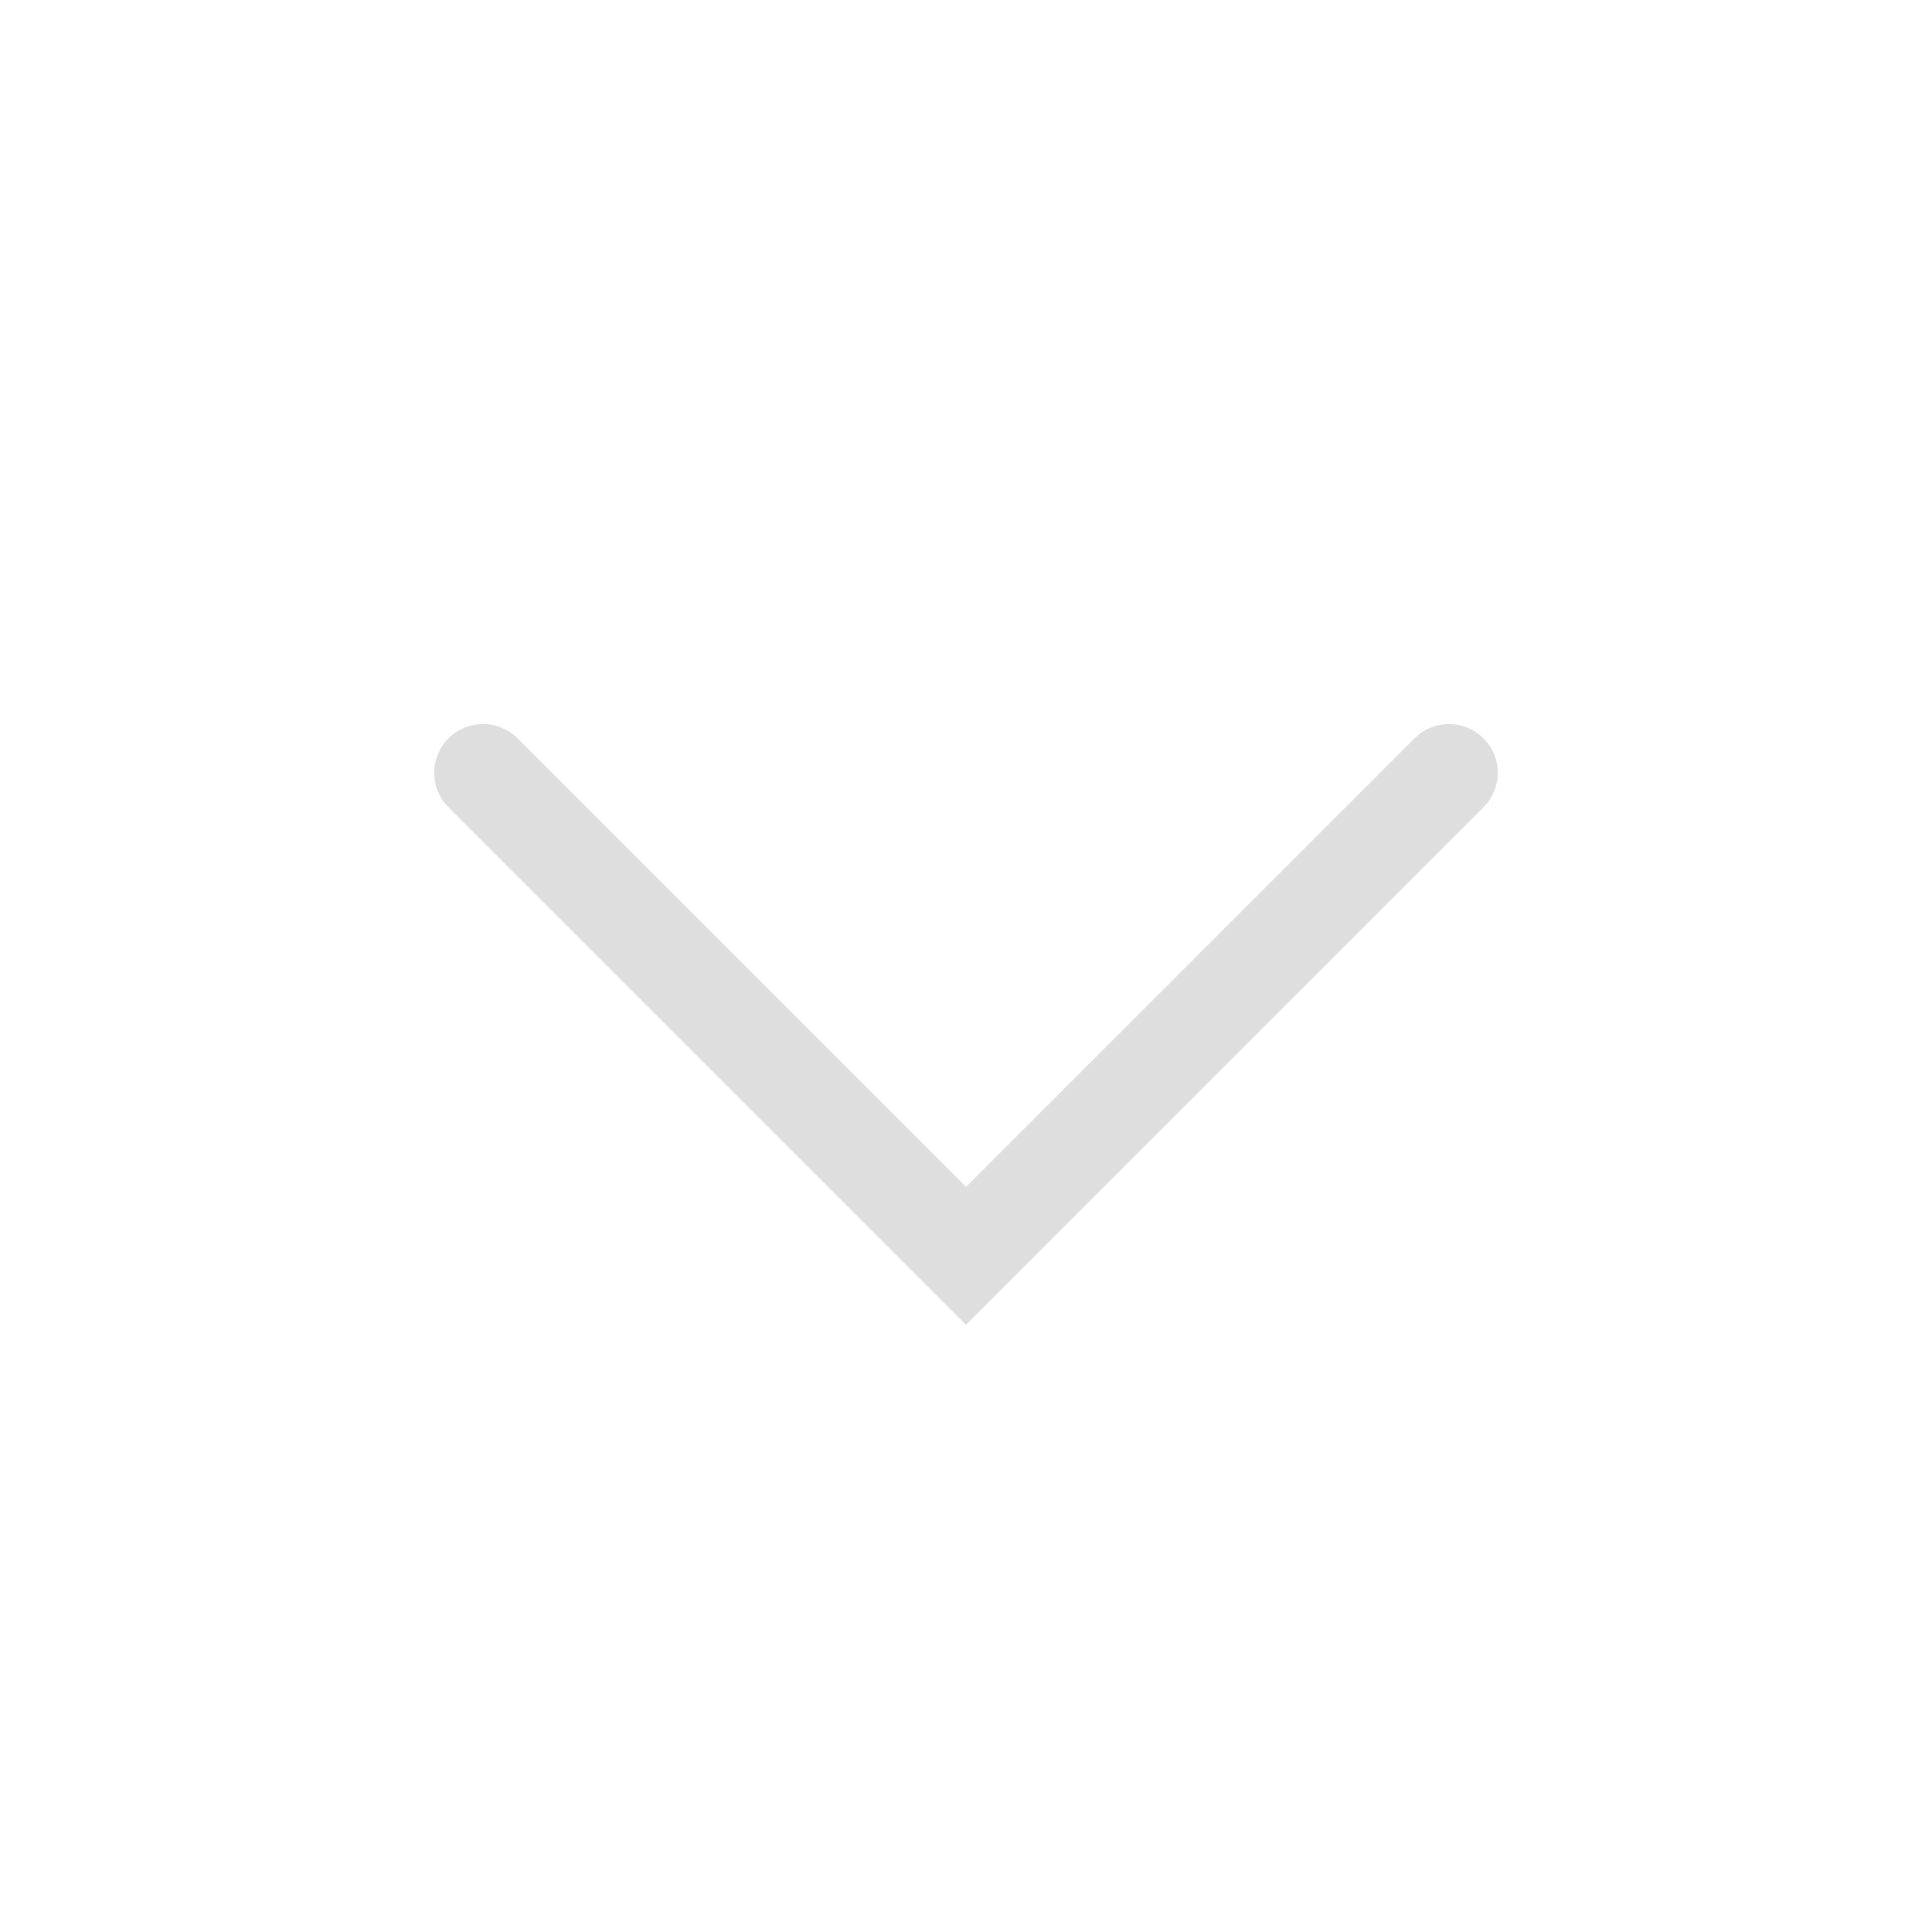
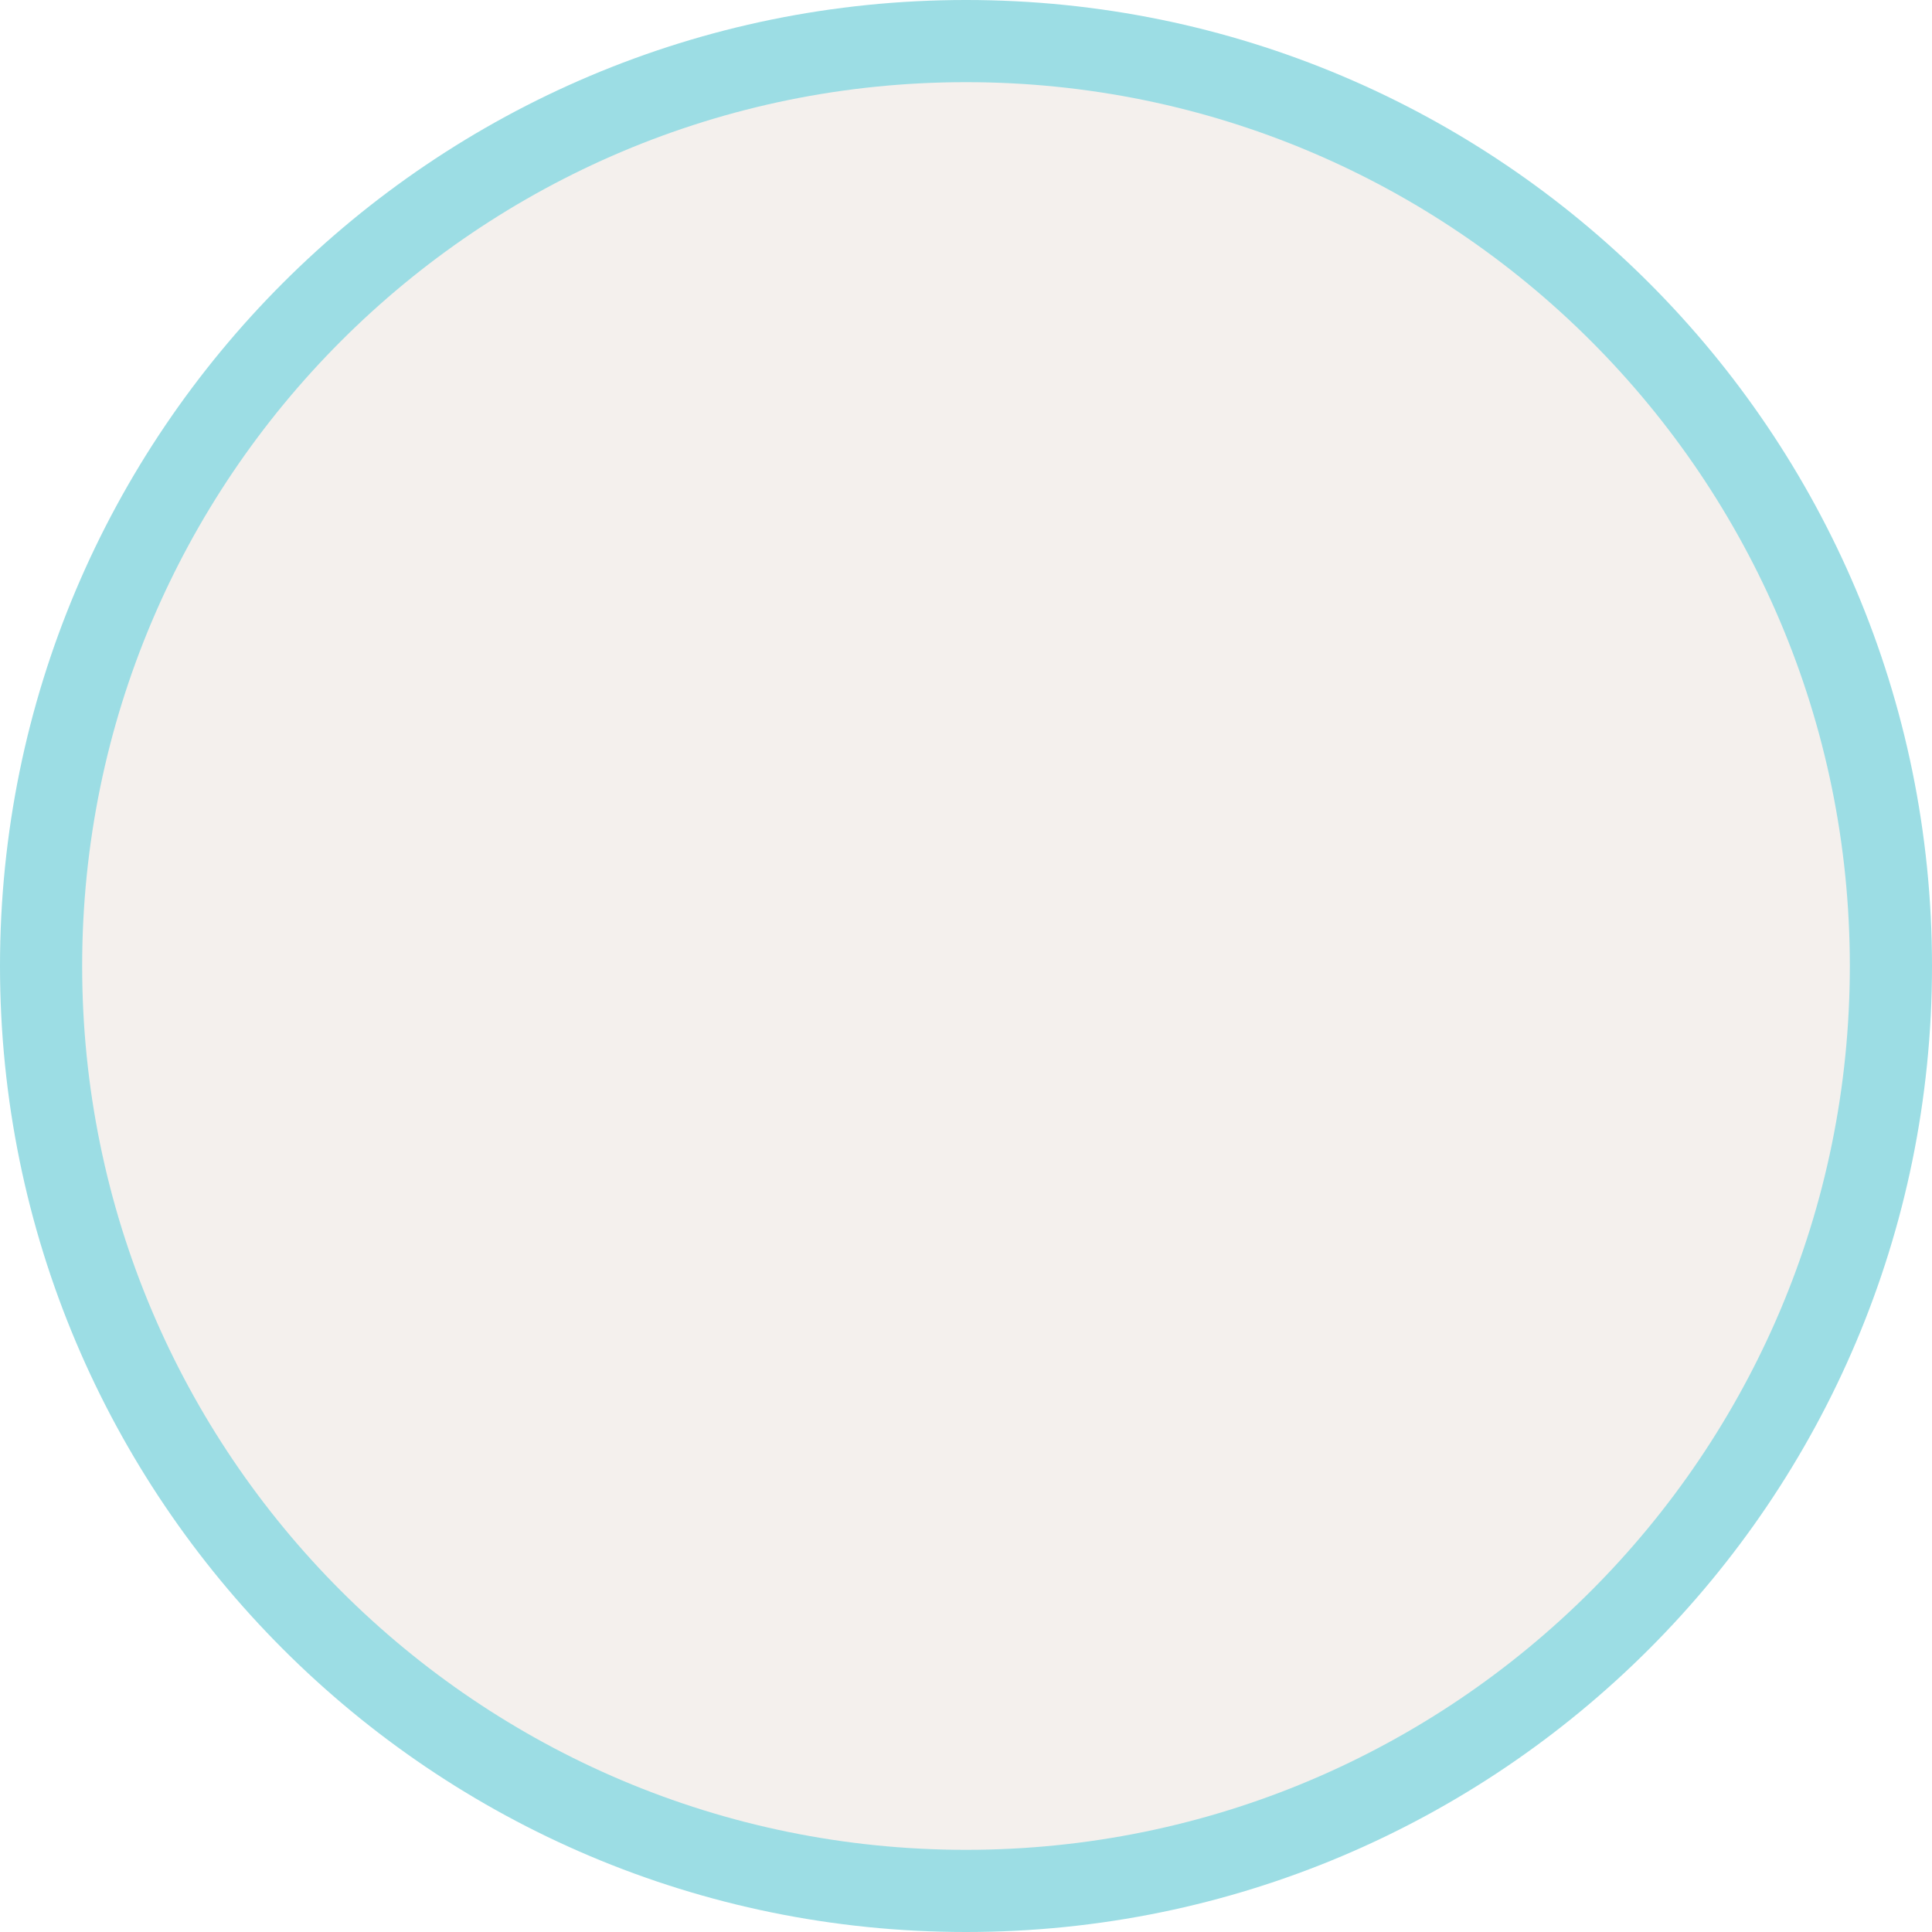
<svg xmlns="http://www.w3.org/2000/svg" viewBox="0 0 50 50" version="1.2" baseProfile="tiny">
  <defs>
</defs>
  <g fill="none" stroke="black" stroke-width="1" fill-rule="evenodd" stroke-linecap="square" stroke-linejoin="bevel">
-     <g fill="none" stroke="#dedede" stroke-opacity="1" stroke-width="1.01" stroke-linecap="round" stroke-linejoin="miter" stroke-miterlimit="2" transform="matrix(2.5,0,0,2.5,2.5,2.5)" font-family="Noto Sans" font-size="10" font-weight="400" font-style="normal">
-       <polyline fill="none" vector-effect="none" points="4,7 9,12 14,7 " />
+     <g fill="#9cdde4" fill-opacity="1" stroke="none" transform="matrix(0.0548336,0,0,-0.0548336,-0.327859,50.4309)" font-family="Cantarell" font-size="10" font-weight="400" font-style="normal">
+       <path vector-effect="none" fill-rule="evenodd" d="M461.904,7.858 C713.705,7.858 917.829,211.983 917.829,463.788 C917.829,715.583 713.705,919.709 461.904,919.709 C210.105,919.709 5.979,715.583 5.979,463.788 C5.979,211.983 210.105,7.858 461.904,7.858 " />
    </g>
-     <g fill="none" stroke="#000000" stroke-opacity="1" stroke-width="1" stroke-linecap="square" stroke-linejoin="bevel" transform="matrix(1,0,0,1,0,0)" font-family="Noto Sans" font-size="10" font-weight="400" font-style="normal">
+     <g fill="#f4f0ed" fill-opacity="1" stroke="none" transform="matrix(0.0548336,0,0,-0.0548336,-0.327859,50.4309)" font-family="Cantarell" font-size="10" font-weight="400" font-style="normal">
+       <path vector-effect="none" fill-rule="evenodd" d="M461.904,46.638 C692.288,46.638 879.05,233.401 879.05,463.788 C879.05,694.166 692.288,880.929 461.904,880.929 C231.521,880.929 44.754,694.166 44.754,463.788 C44.754,233.401 231.521,46.638 461.904,46.638 " />
+     </g>
+     <g fill="none" stroke="#000000" stroke-opacity="1" stroke-width="1" stroke-linecap="square" stroke-linejoin="bevel" transform="matrix(1,0,0,1,0,0)" font-family="Cantarell" font-size="10" font-weight="400" font-style="normal">
</g>
  </g>
</svg>
